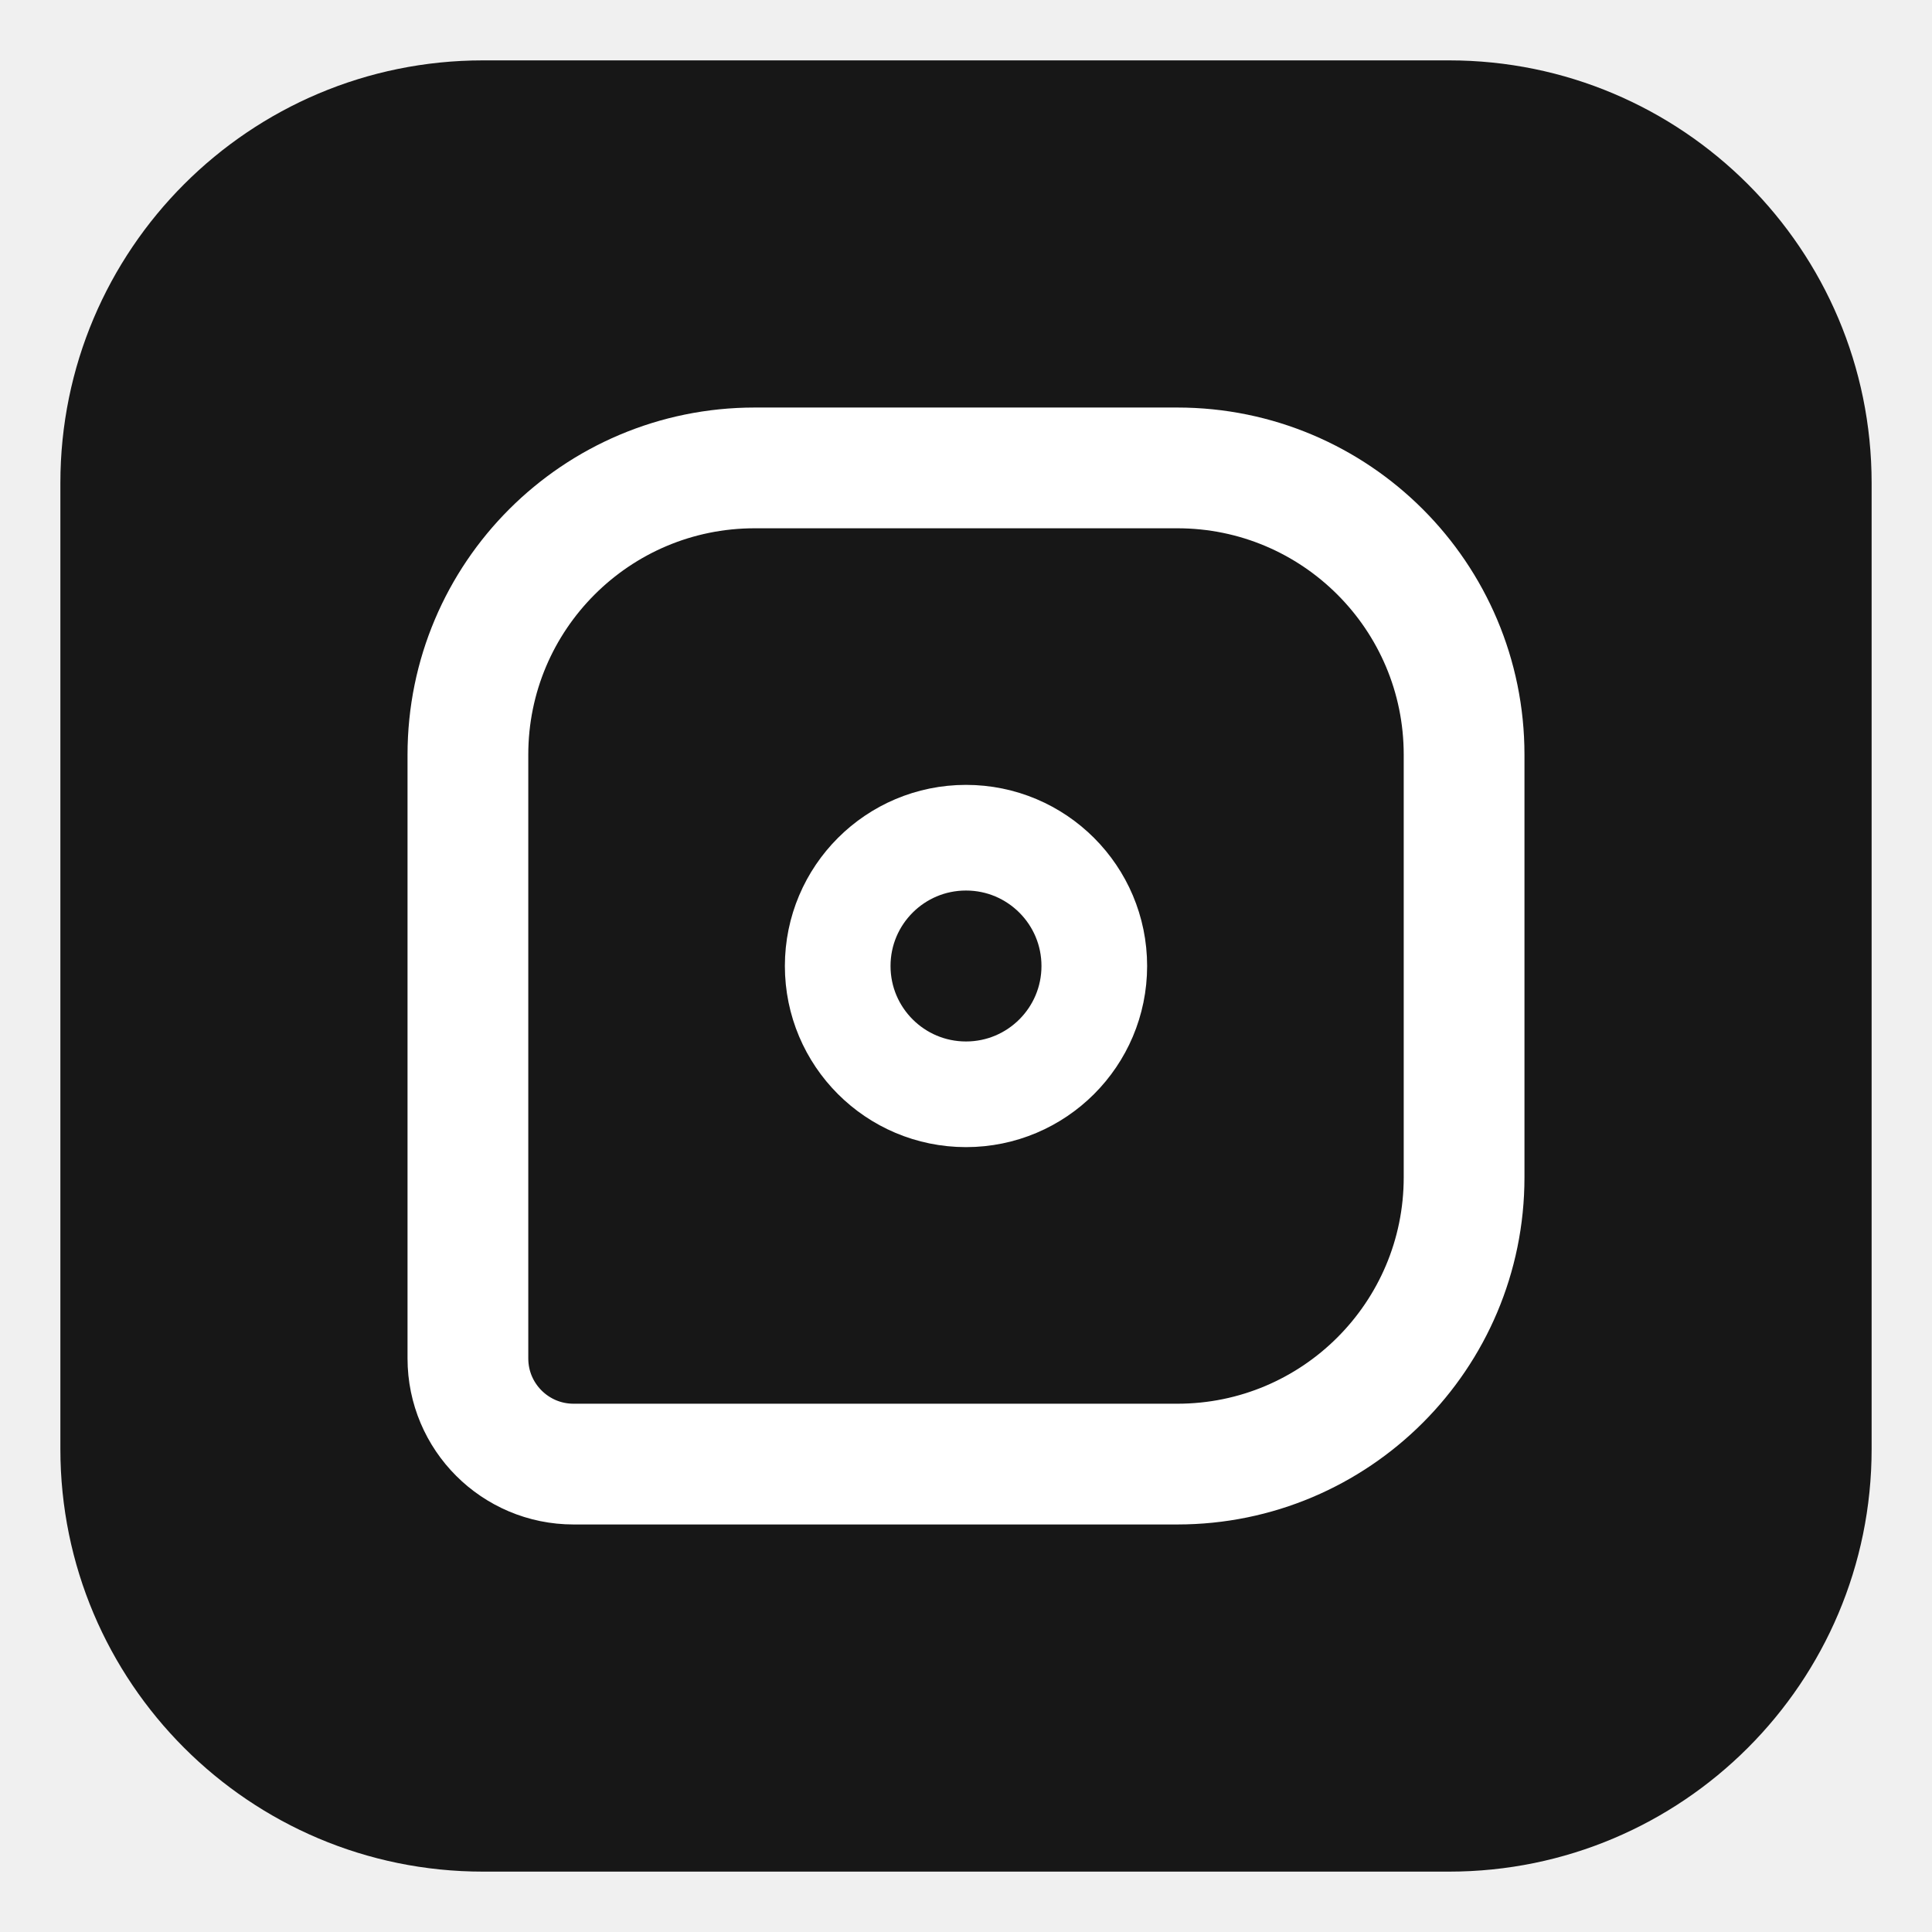
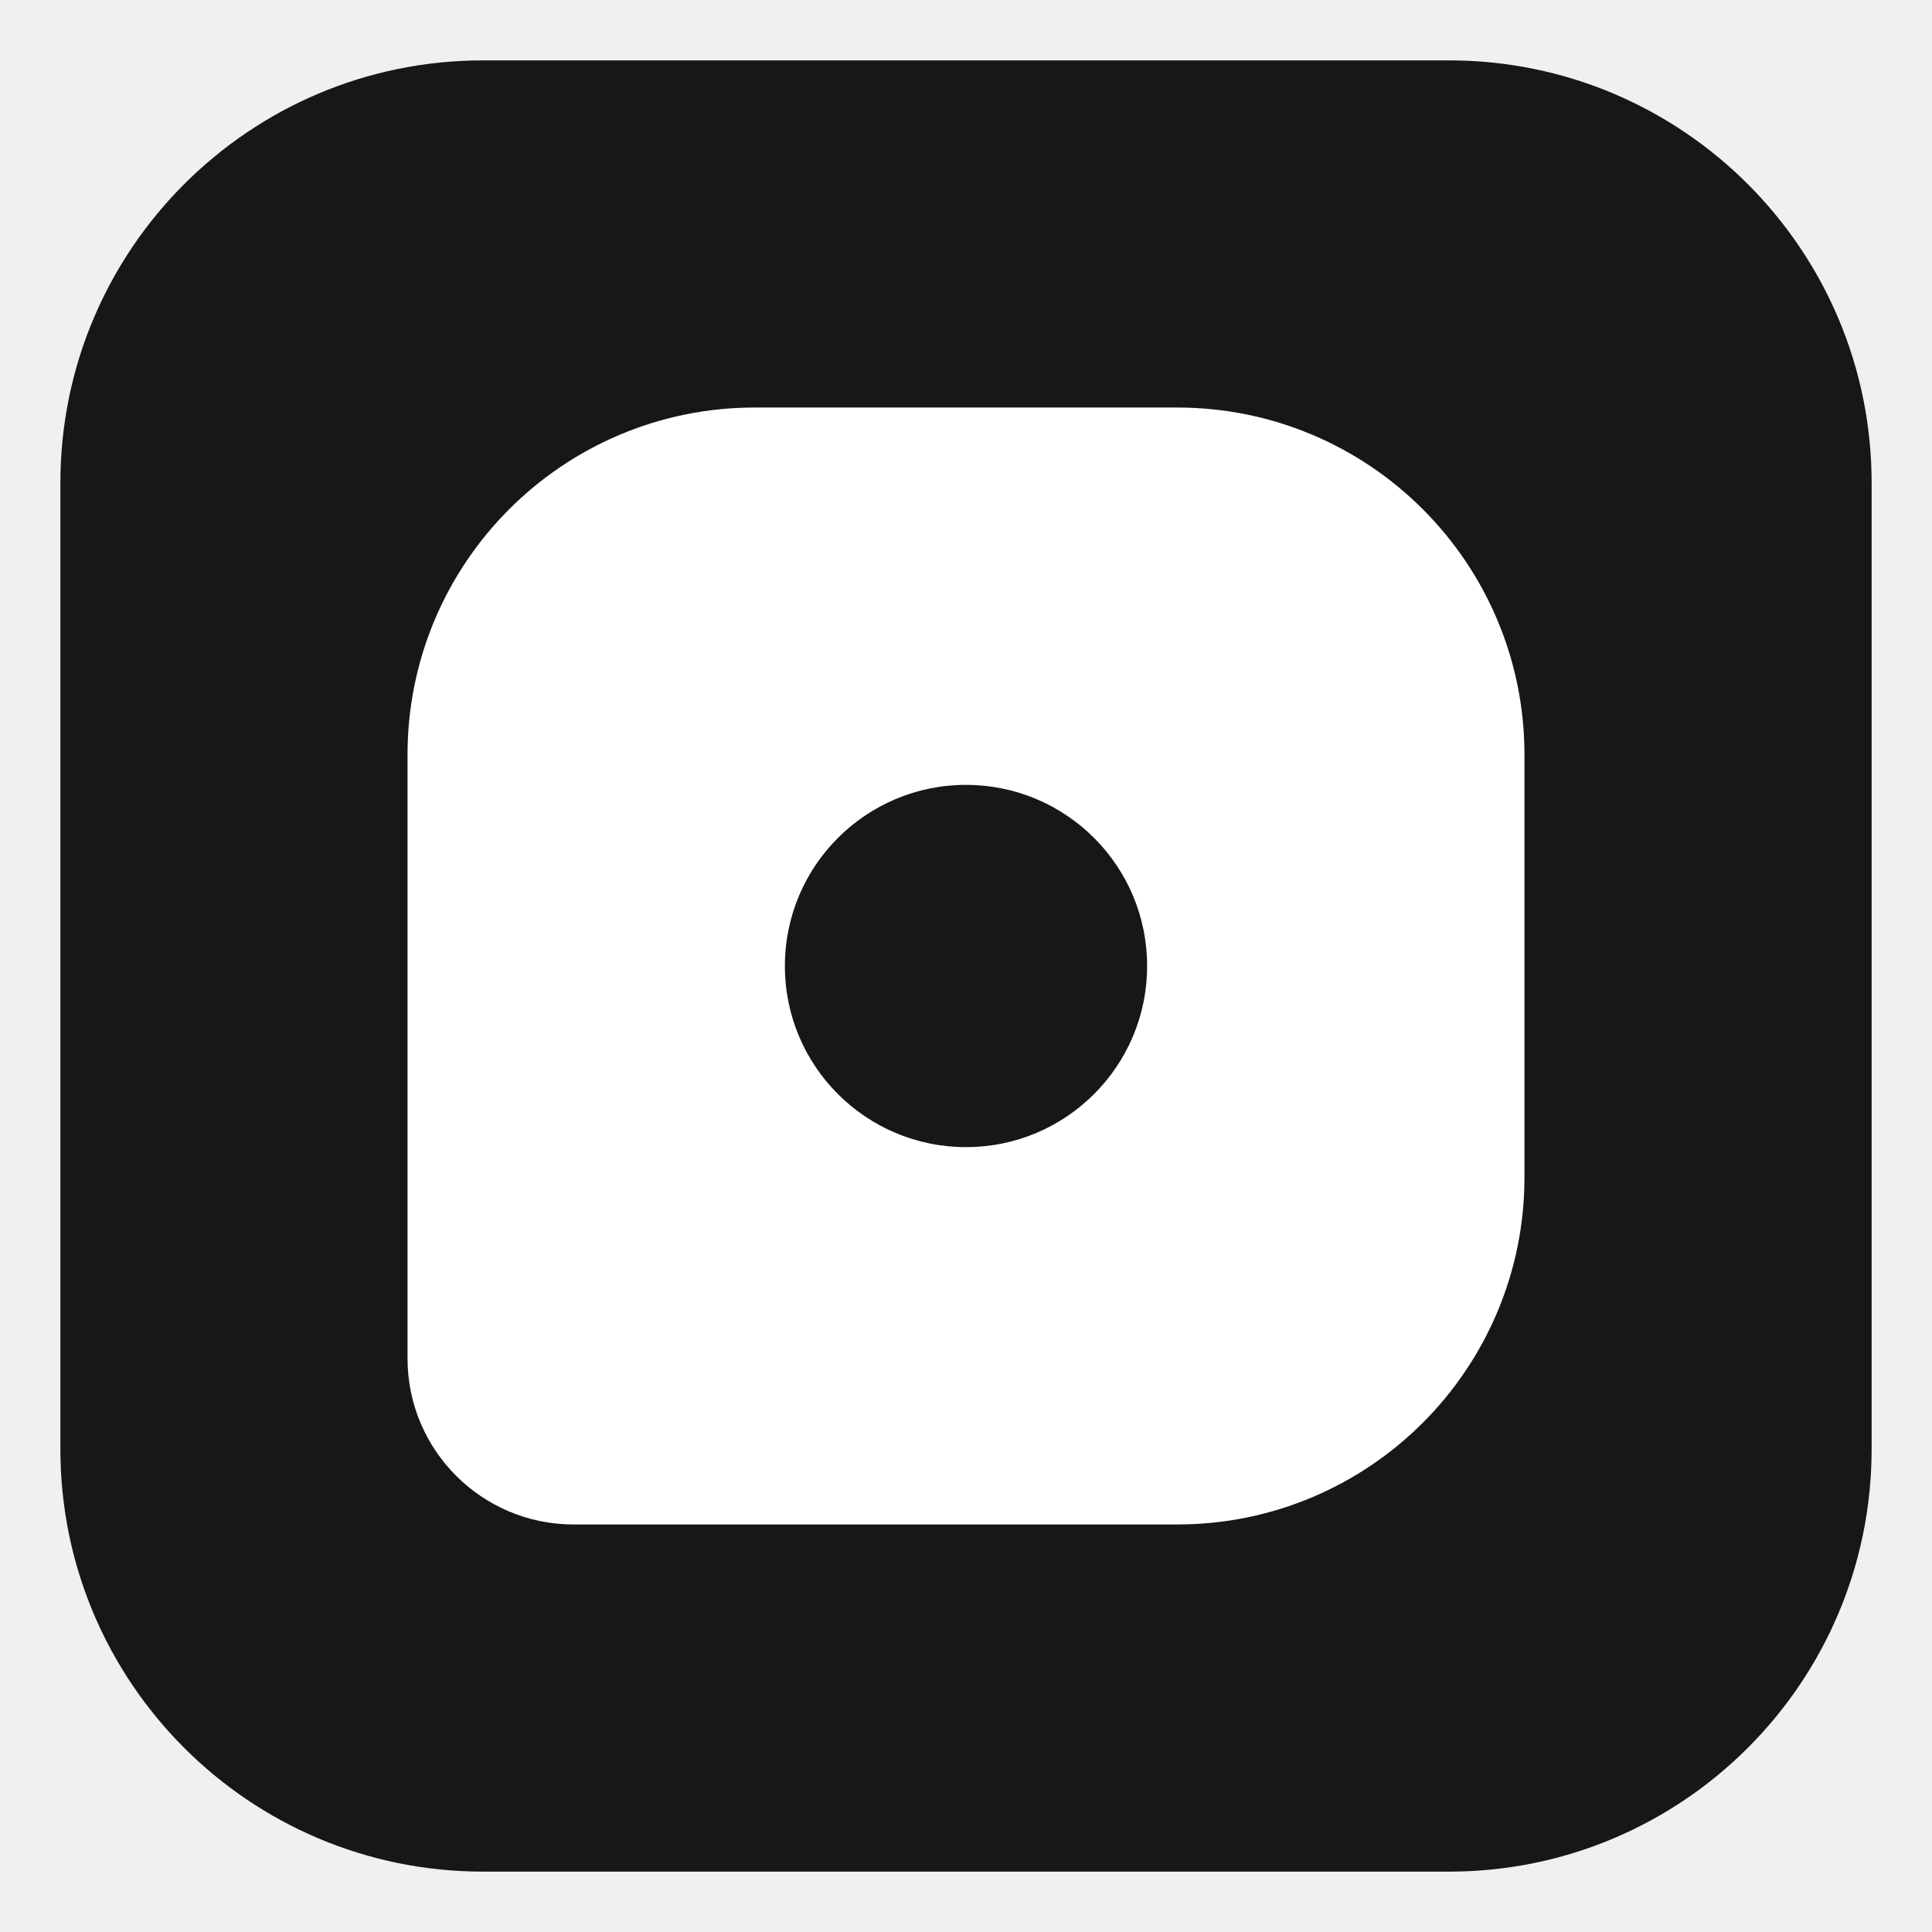
<svg xmlns="http://www.w3.org/2000/svg" viewBox="0 0 256 256">
  <rect x="8" y="8" width="240" height="240" rx="56" fill="#171717" />
-   <path d="M100 62h56a38 38 0 0 1 38 38v56a38 38 0 0 1-38 38h-80a14 14 0 0 1-14-14v-80a38 38 0 0 1 38-38z" fill="none" stroke="#fff" stroke-width="16" stroke-linejoin="round" />
-   <circle cx="128" cy="128" r="17" fill="none" stroke="#fff" stroke-width="14" />
+   <path d="M100 62h56a38 38 0 0 1 38 38v56a38 38 0 0 1-38 38h-80a14 14 0 0 1-14-14v-80a38 38 0 0 1 38-38z" fill="#fff" stroke="#fff" stroke-width="16" stroke-linejoin="round" />
+   <circle cx="128" cy="128" r="24" fill="#171717" />
</svg>
